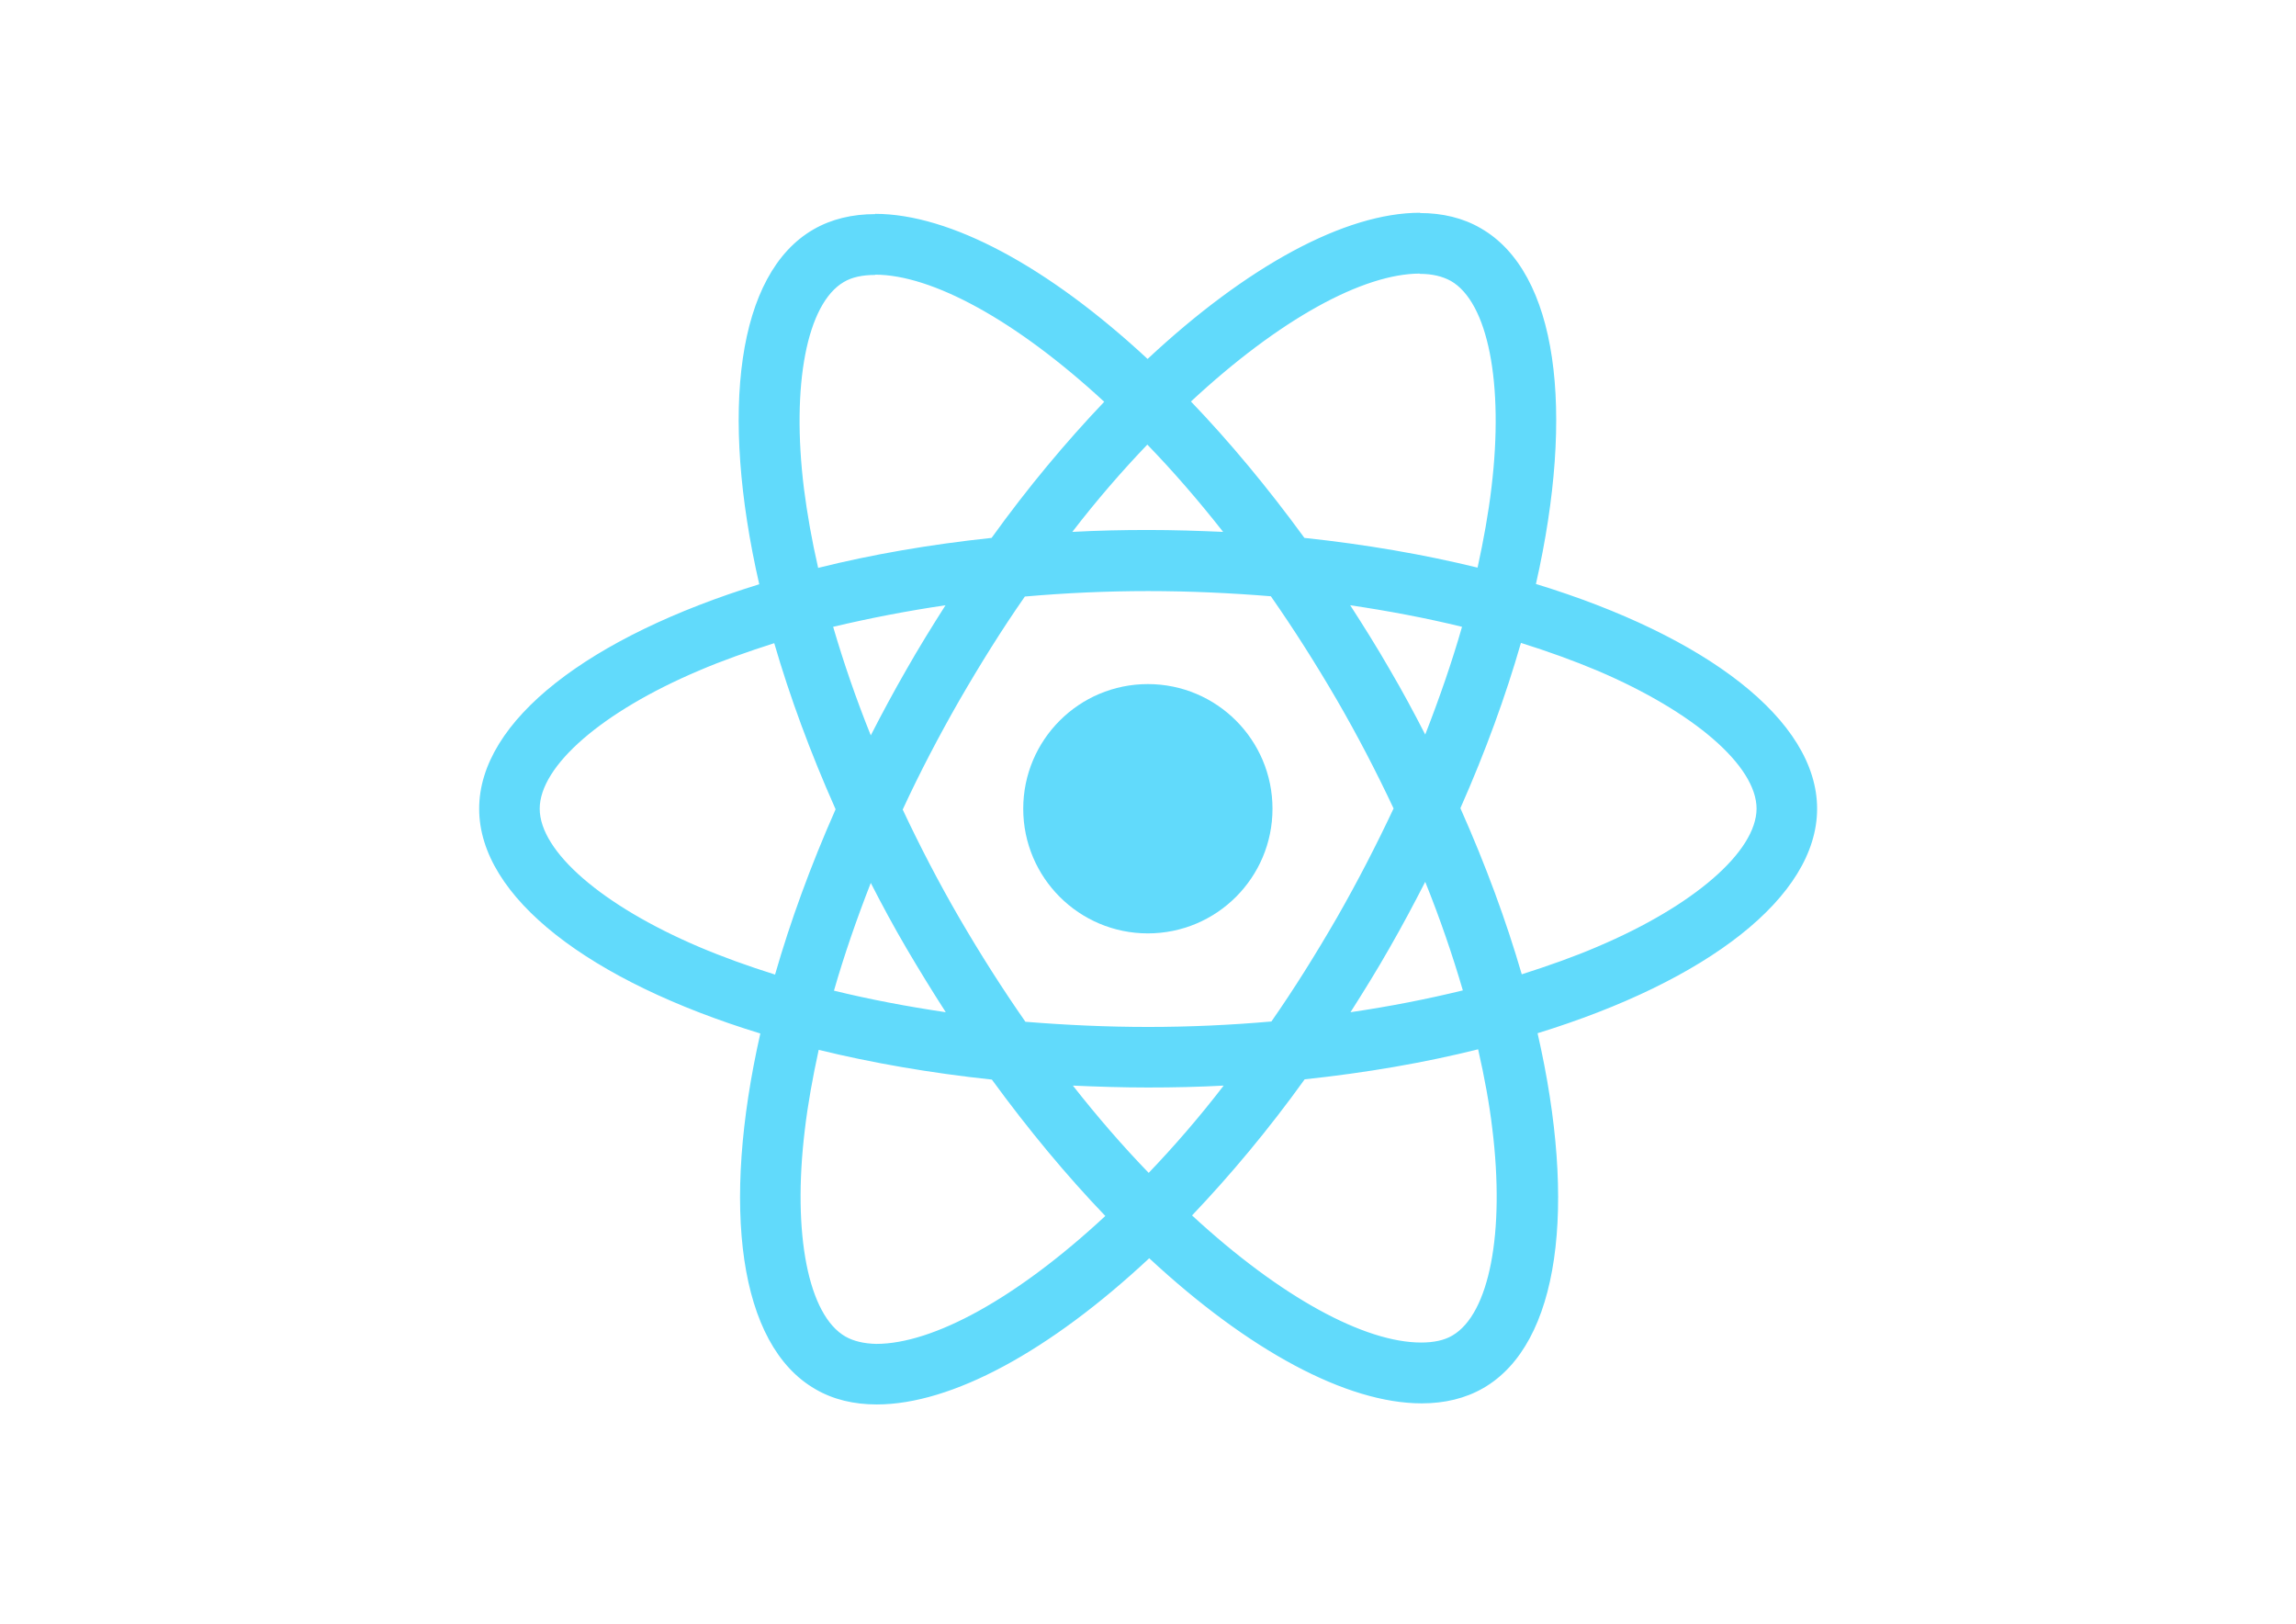
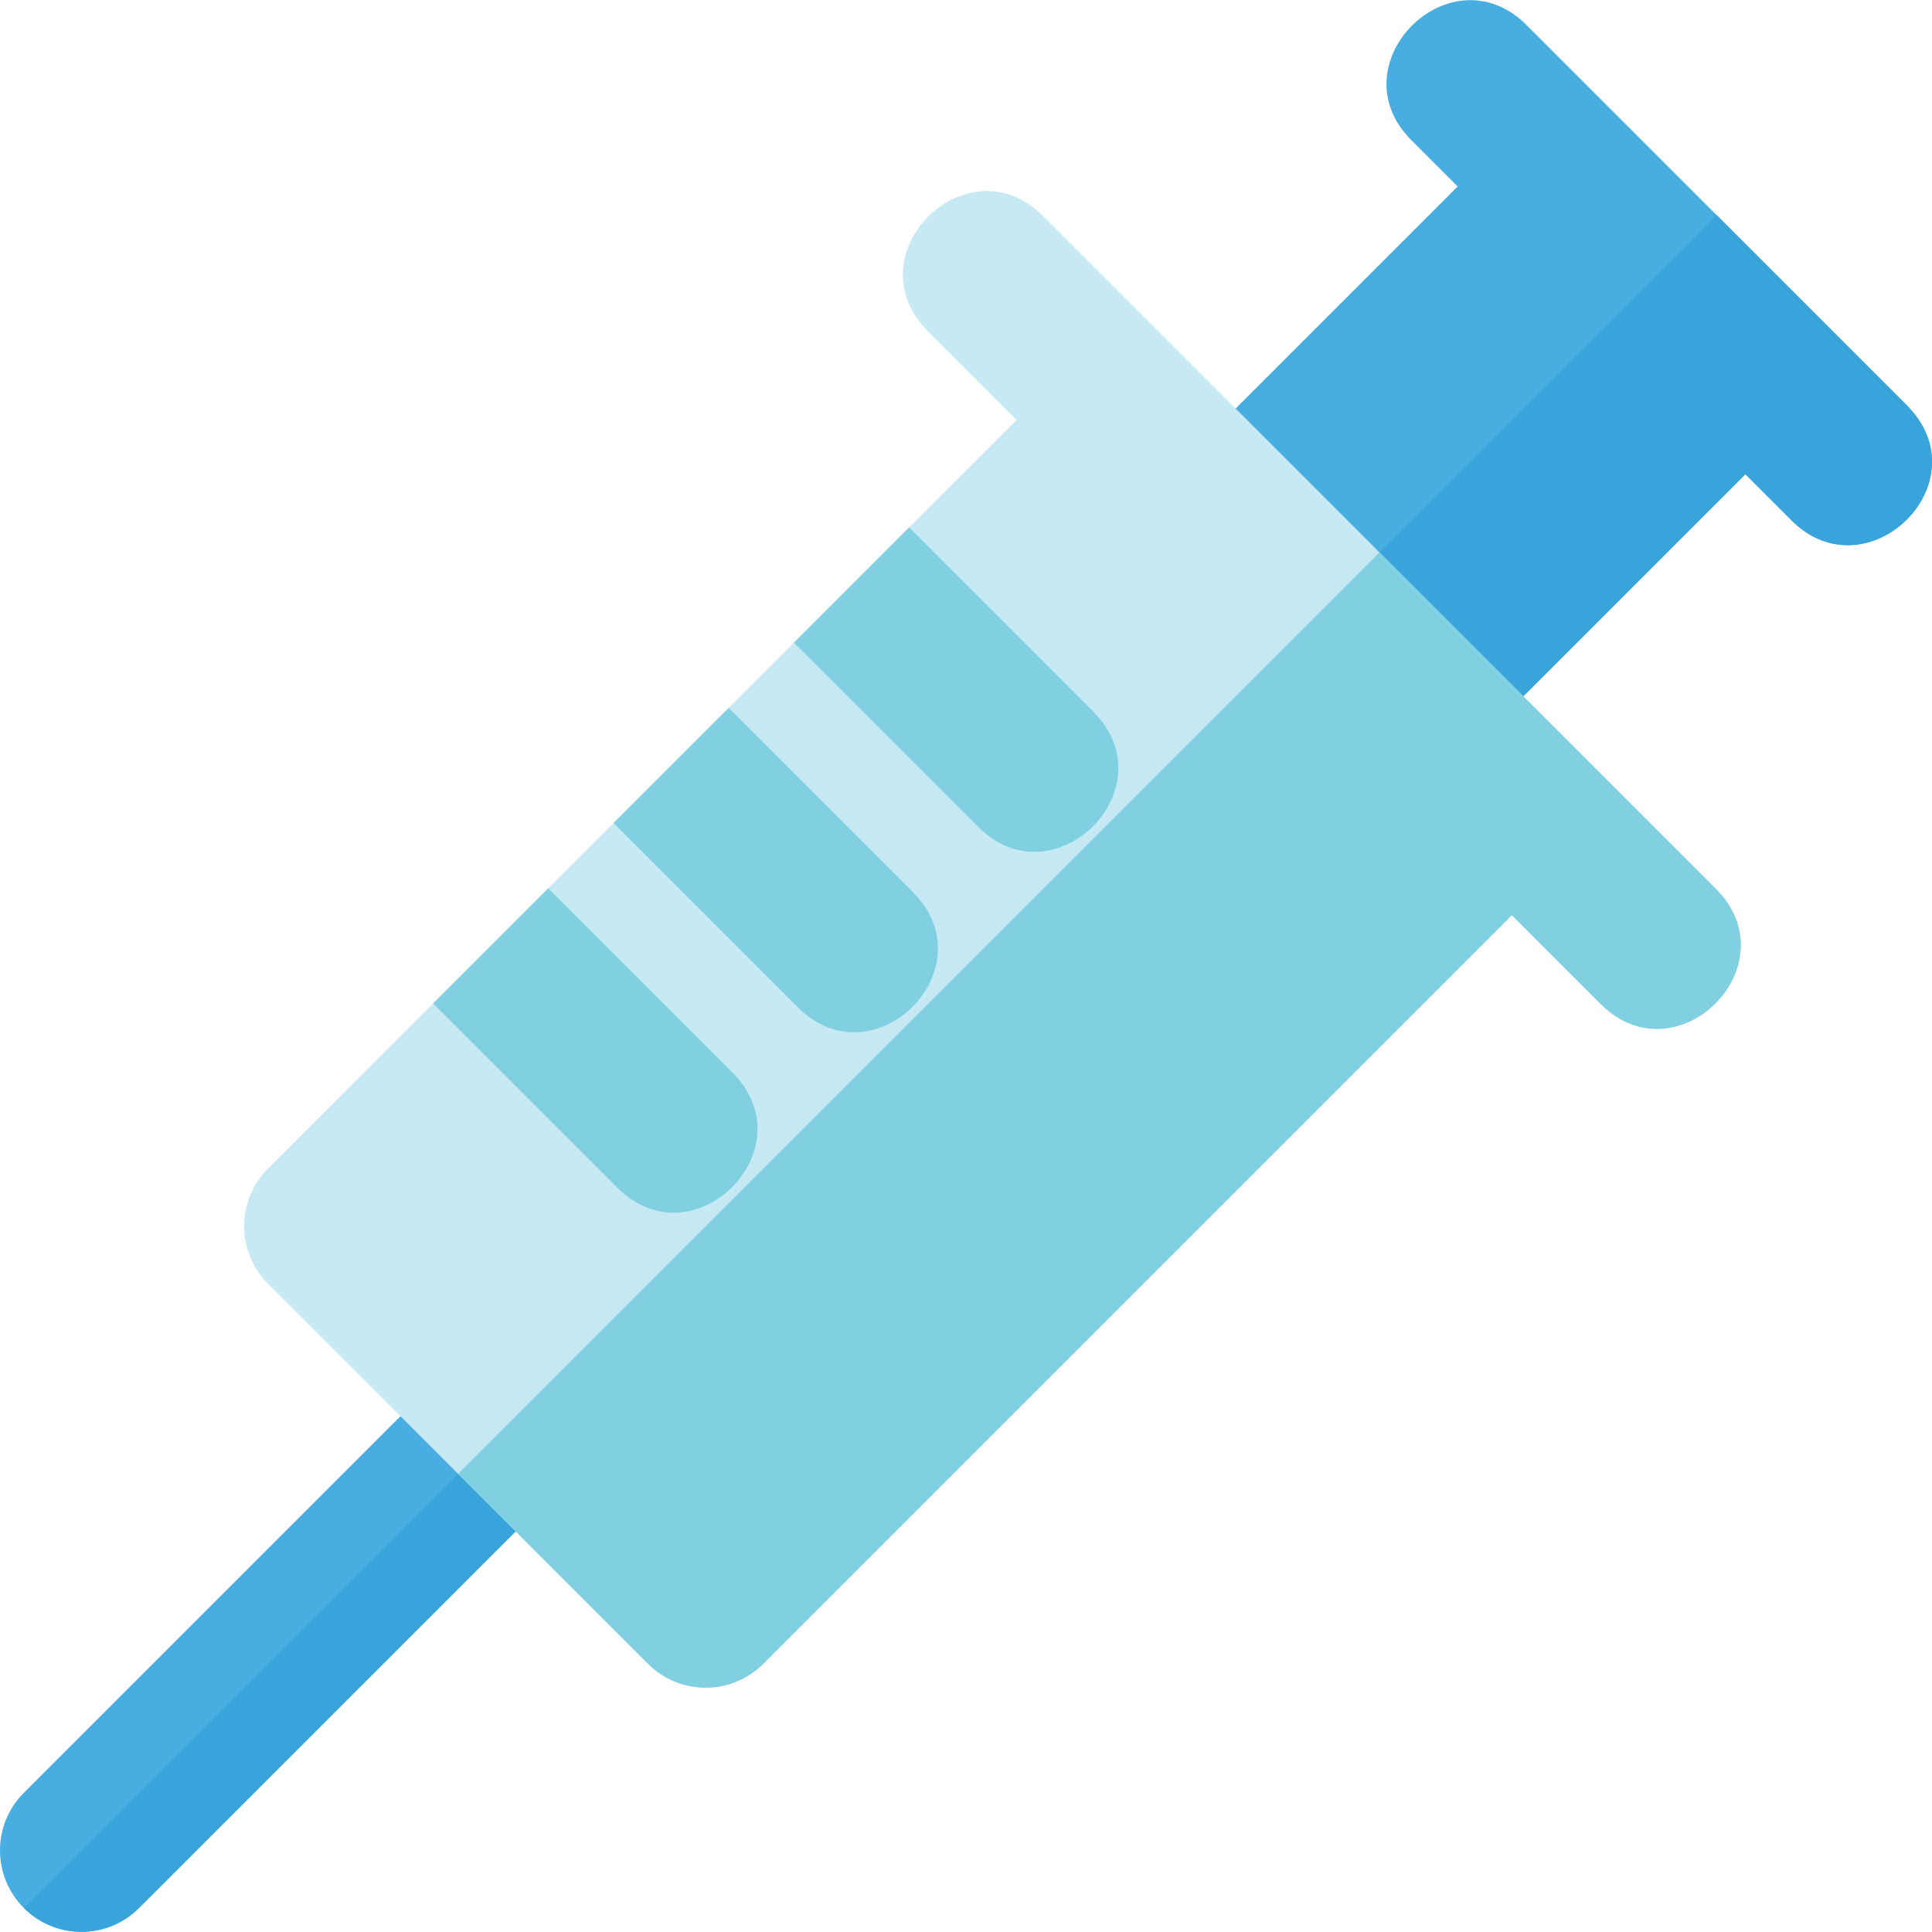
- <svg xmlns="http://www.w3.org/2000/svg" viewBox="0 0 841.9 595.3">
-   <g fill="#61DAFB">
-     <path d="M666.3 296.5c0-32.5-40.7-63.3-103.1-82.4 14.4-63.6 8-114.2-20.2-130.4-6.5-3.8-14.1-5.6-22.4-5.6v22.3c4.6 0 8.3.9 11.4 2.6 13.6 7.8 19.5 37.5 14.9 75.7-1.1 9.4-2.9 19.3-5.1 29.4-19.6-4.8-41-8.5-63.5-10.9-13.5-18.5-27.5-35.3-41.6-50 32.6-30.3 63.2-46.9 84-46.9V78c-27.5 0-63.5 19.6-99.9 53.6-36.4-33.8-72.4-53.2-99.9-53.2v22.3c20.7 0 51.4 16.5 84 46.6-14 14.7-28 31.4-41.3 49.9-22.6 2.4-44 6.1-63.6 11-2.3-10-4-19.7-5.2-29-4.7-38.2 1.1-67.9 14.6-75.8 3-1.8 6.9-2.6 11.5-2.6V78.5c-8.4 0-16 1.8-22.6 5.6-28.1 16.2-34.4 66.7-19.9 130.1-62.2 19.2-102.7 49.9-102.7 82.3 0 32.5 40.7 63.3 103.1 82.4-14.4 63.6-8 114.2 20.2 130.4 6.5 3.8 14.1 5.6 22.5 5.6 27.5 0 63.5-19.6 99.9-53.6 36.4 33.8 72.4 53.2 99.9 53.2 8.4 0 16-1.8 22.6-5.6 28.1-16.2 34.4-66.7 19.9-130.1 62-19.1 102.5-49.9 102.5-82.3zm-130.2-66.7c-3.7 12.9-8.3 26.2-13.5 39.5-4.1-8-8.4-16-13.1-24-4.6-8-9.5-15.8-14.4-23.4 14.2 2.1 27.9 4.7 41 7.9zm-45.8 106.5c-7.8 13.5-15.8 26.3-24.1 38.2-14.9 1.3-30 2-45.2 2-15.1 0-30.2-.7-45-1.9-8.3-11.9-16.4-24.6-24.2-38-7.6-13.1-14.5-26.4-20.8-39.8 6.2-13.4 13.2-26.8 20.7-39.9 7.8-13.5 15.8-26.3 24.1-38.2 14.9-1.3 30-2 45.2-2 15.1 0 30.2.7 45 1.9 8.3 11.9 16.4 24.6 24.2 38 7.6 13.1 14.5 26.4 20.8 39.8-6.3 13.4-13.2 26.8-20.7 39.9zm32.3-13c5.4 13.4 10 26.8 13.8 39.8-13.1 3.2-26.9 5.9-41.2 8 4.9-7.7 9.8-15.6 14.4-23.7 4.6-8 8.9-16.1 13-24.1zM421.2 430c-9.3-9.6-18.6-20.3-27.8-32 9 .4 18.2.7 27.5.7 9.4 0 18.7-.2 27.8-.7-9 11.7-18.3 22.4-27.5 32zm-74.4-58.9c-14.2-2.1-27.9-4.7-41-7.9 3.7-12.9 8.3-26.2 13.5-39.5 4.1 8 8.4 16 13.1 24 4.7 8 9.5 15.8 14.4 23.4zM420.7 163c9.3 9.6 18.6 20.3 27.8 32-9-.4-18.2-.7-27.5-.7-9.4 0-18.7.2-27.8.7 9-11.7 18.3-22.4 27.5-32zm-74 58.9c-4.9 7.7-9.8 15.6-14.4 23.7-4.6 8-8.9 16-13 24-5.4-13.4-10-26.8-13.8-39.8 13.1-3.1 26.9-5.8 41.2-7.9zm-90.5 125.2c-35.4-15.1-58.3-34.9-58.3-50.6 0-15.7 22.9-35.6 58.3-50.6 8.6-3.7 18-7 27.7-10.1 5.7 19.6 13.2 40 22.5 60.9-9.2 20.8-16.6 41.1-22.2 60.6-9.9-3.1-19.3-6.5-28-10.2zM310 490c-13.6-7.8-19.5-37.5-14.9-75.7 1.1-9.4 2.9-19.3 5.1-29.4 19.6 4.8 41 8.5 63.5 10.9 13.5 18.5 27.5 35.3 41.6 50-32.6 30.3-63.2 46.9-84 46.9-4.5-.1-8.3-1-11.3-2.7zm237.2-76.2c4.7 38.2-1.1 67.9-14.6 75.8-3 1.8-6.9 2.6-11.5 2.6-20.7 0-51.4-16.5-84-46.6 14-14.7 28-31.4 41.3-49.9 22.6-2.4 44-6.1 63.6-11 2.3 10.1 4.1 19.8 5.2 29.1zm38.5-66.7c-8.6 3.7-18 7-27.7 10.1-5.7-19.6-13.2-40-22.5-60.9 9.2-20.8 16.6-41.1 22.2-60.6 9.9 3.1 19.3 6.5 28.1 10.2 35.4 15.1 58.3 34.9 58.3 50.6-.1 15.7-23 35.6-58.4 50.6zM320.8 78.4z" />
-     <circle cx="420.9" cy="296.5" r="45.7" />
-     <path d="M520.5 78.1z" />
+ <svg xmlns="http://www.w3.org/2000/svg" version="1.1" id="Layer_1" x="0px" y="0px" viewBox="0 0 512 512" style="enable-background:new 0 0 512 512;" xml:space="preserve">
+   <path style="fill:#48AEE2;" d="M505.295,107.384c-9.564-9.564-90.807-90.807-100.723-100.723  c-20.162-20.166-50.704,10.333-30.519,30.519l12.239,12.239l-63.94,63.94c-8.428,8.428-8.428,22.091,0,30.519l45.727,45.727  c8.426,8.426,22.091,8.429,30.519,0l63.94-63.94l12.239,12.239C494.772,157.902,525.736,127.826,505.295,107.384z" />
+   <path style="fill:#39A3DB;" d="M505.295,107.384c-11.311-11.311-40.368-40.368-50.361-50.361l-30.519,30.519l-79.199,79.199  l22.864,22.864c8.426,8.426,22.091,8.429,30.519,0l63.94-63.94l12.239,12.239C494.772,157.902,525.736,127.826,505.295,107.384z" />
+   <path style="fill:#48AEE2;" d="M6.321,505.634c-8.428-8.428-8.428-22.091,0-30.519L121.386,360.05  c20.162-20.166,50.704,10.333,30.519,30.519L36.84,505.634C28.415,514.062,14.749,514.063,6.321,505.634z" />
+   <path style="fill:#39A3DB;" d="M151.905,360.051L6.321,505.634c8.426,8.428,22.091,8.429,30.519,0L151.905,390.57  C160.333,382.142,160.333,368.478,151.905,360.051z" />
+   <path style="fill:#C7E9F4;" d="M454.716,235.551c-6.5-6.5-173.988-173.988-178.313-178.313  c-20.162-20.166-50.704,10.333-30.519,30.519l23.534,23.534L71.025,309.688c-8.428,8.428-8.428,22.091,0,30.519l100.724,100.724  c8.425,8.428,22.091,8.429,30.519,0l198.396-198.397l23.534,23.534C444.361,286.235,474.903,255.736,454.716,235.551z" />
+   <g>
+     <path style="fill:#80D0E1;" d="M454.716,235.551c-8.603-8.603-77.961-77.961-89.156-89.156c-10.1,10.1-234.1,234.1-244.175,244.175   l50.361,50.361c8.425,8.428,22.091,8.429,30.519,0l198.397-198.397l23.534,23.534C444.361,286.235,474.903,255.736,454.716,235.551   z" />
+     <path style="fill:#80D0E1;" d="M210.406,170.307l48.831,48.831c20.159,20.162,50.71-10.328,30.519-30.519l-48.831-48.831   L210.406,170.307z" />
+     <path style="fill:#80D0E1;" d="M211.424,266.951c20.162,20.165,50.704-10.336,30.519-30.519l-48.831-48.831l-30.519,30.519   L211.424,266.951z" />
+     <path style="fill:#80D0E1;" d="M163.61,314.764c20.162,20.165,50.704-10.336,30.519-30.519l-48.831-48.831l-30.519,30.519   L163.61,314.764z" />
  </g>
+   <g>
+ </g>
+   <g>
+ </g>
+   <g>
+ </g>
+   <g>
+ </g>
+   <g>
+ </g>
+   <g>
+ </g>
+   <g>
+ </g>
+   <g>
+ </g>
+   <g>
+ </g>
+   <g>
+ </g>
+   <g>
+ </g>
+   <g>
+ </g>
+   <g>
+ </g>
+   <g>
+ </g>
+   <g>
+ </g>
</svg>
